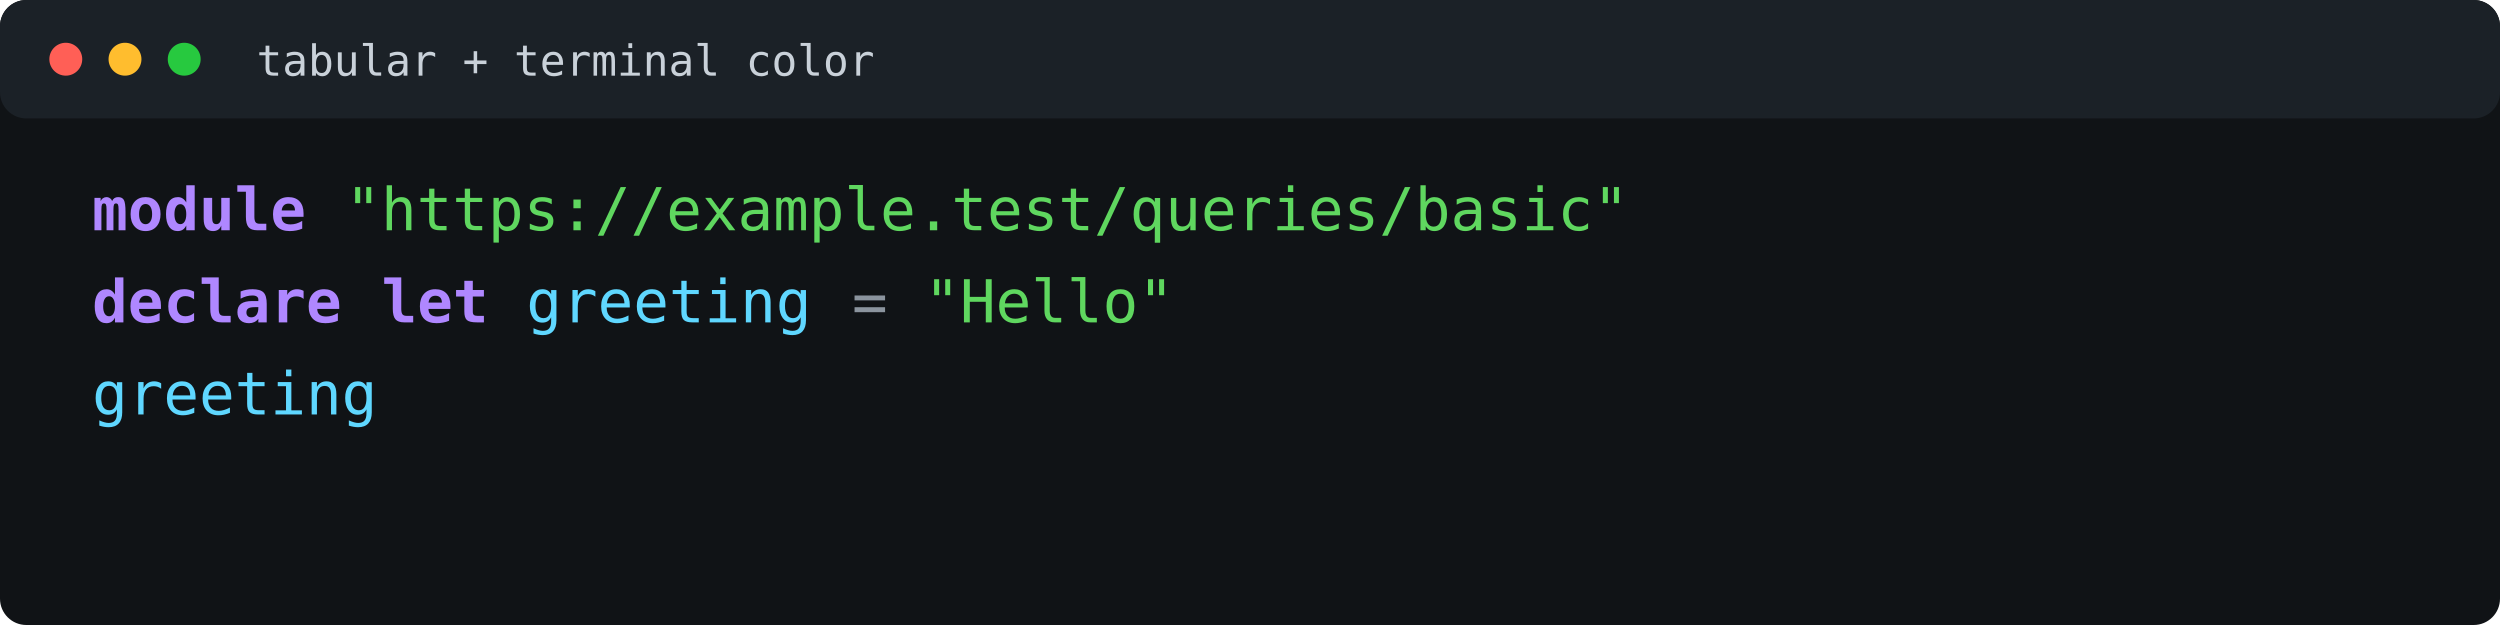
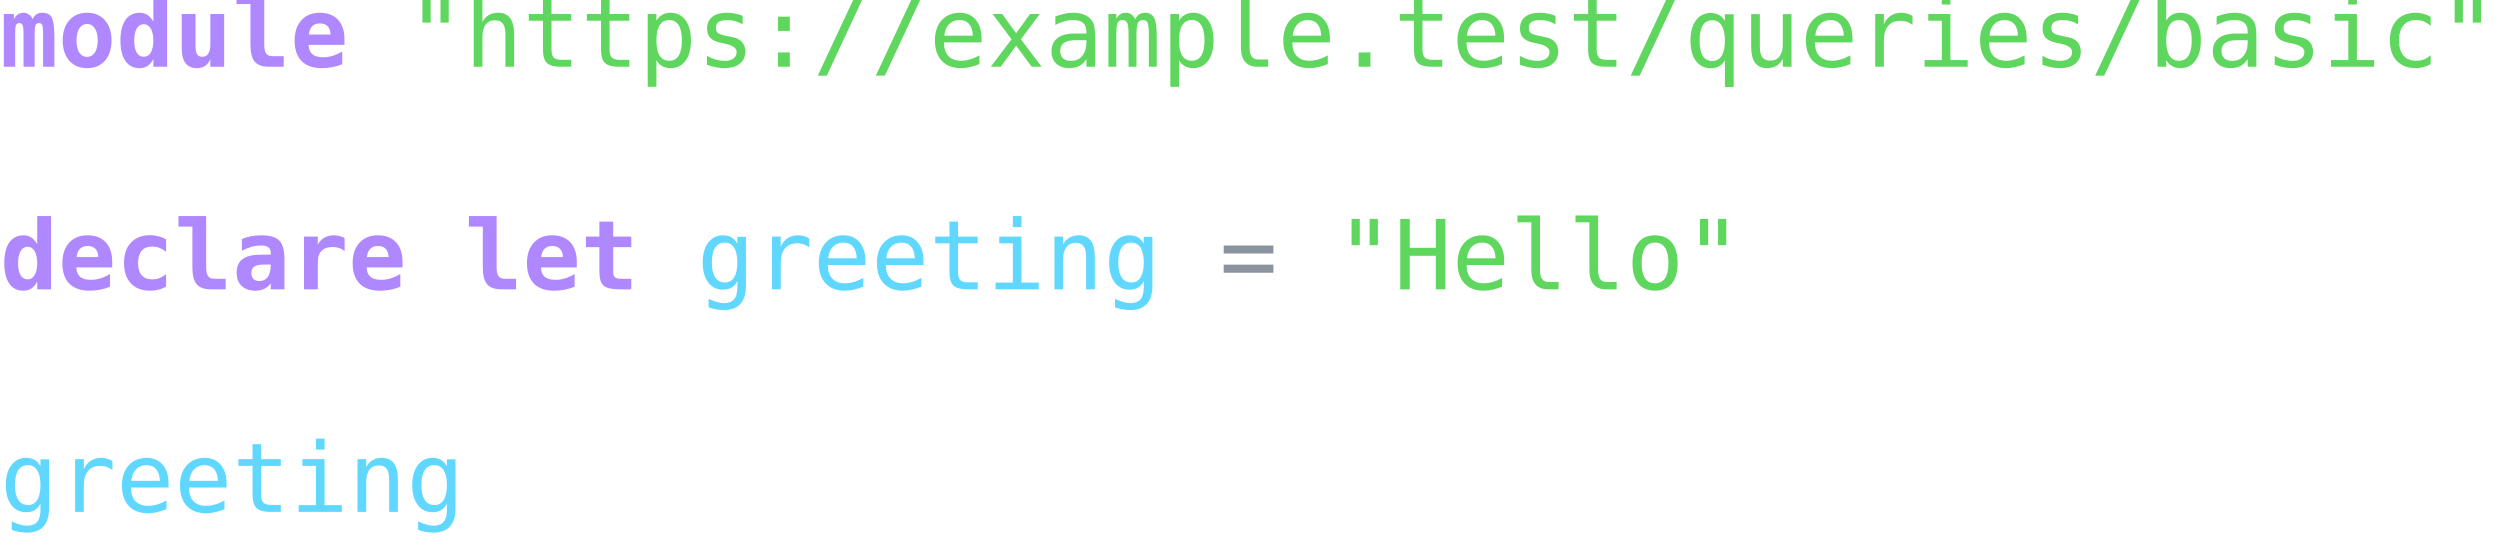
- <svg xmlns="http://www.w3.org/2000/svg" width="760" height="190" viewBox="0 0 760 190" role="img" aria-labelledby="title desc">
-   <rect width="760" height="190" rx="8" fill="#101316" />
-   <rect x="0" y="0" width="760" height="36" rx="8" fill="#1b2127" />
-   <circle cx="20" cy="18" r="5" fill="#ff5f56" />
-   <circle cx="38" cy="18" r="5" fill="#ffbd2e" />
-   <circle cx="56" cy="18" r="5" fill="#27c93f" />
-   <text x="78" y="23" fill="#c9d1d9" font-family="ui-monospace, SFMono-Regular, Menlo, Consolas, monospace" font-size="13">tabular + terminal color</text>
-   <g font-family="ui-monospace, SFMono-Regular, Menlo, Consolas, monospace" font-size="18" xml:space="preserve">
-     <text y="70">
-       <tspan x="28" fill="#af87ff" font-weight="600">module</tspan>
-       <tspan x="94" fill="#d6dee6"> </tspan>
-       <tspan x="105" fill="#5fd75f">"https://example.test/queries/basic"</tspan>
-     </text>
-     <text y="98">
-       <tspan x="28" fill="#af87ff" font-weight="600">declare</tspan>
-       <tspan x="105" fill="#d6dee6"> </tspan>
-       <tspan x="116" fill="#af87ff" font-weight="600">let</tspan>
-       <tspan x="149" fill="#d6dee6"> </tspan>
-       <tspan x="160" fill="#5fd7ff">greeting</tspan>
-       <tspan x="248" fill="#d6dee6"> </tspan>
-       <tspan x="259" fill="#8b949e">=</tspan>
-       <tspan x="270" fill="#d6dee6"> </tspan>
-       <tspan x="281" fill="#5fd75f">"Hello"</tspan>
-     </text>
-     <text y="126">
-       <tspan x="28" fill="#5fd7ff">greeting</tspan>
-     </text>
-   </g>
+ <svg xmlns="http://www.w3.org/2000/svg" role="img" aria-labelledby="title desc" width="337" height="75" viewBox="0 0 337 75" xml:space="preserve">
+   <text x="0" y="0" fill="rgb(175, 135, 255)" font-family="ui-monospace, SFMono-Regular, Menlo, Consolas, monospace" font-size="13px" font-style="normal" font-weight="600" letter-spacing="normal" dominant-baseline="text-before-edge" xml:space="preserve">module</text>
+   <text x="46.97" y="0" fill="rgb(214, 222, 230)" font-family="ui-monospace, SFMono-Regular, Menlo, Consolas, monospace" font-size="13px" font-style="normal" font-weight="400" letter-spacing="normal" dominant-baseline="text-before-edge" xml:space="preserve"> </text>
+   <text x="54.8" y="0" fill="rgb(95, 215, 95)" font-family="ui-monospace, SFMono-Regular, Menlo, Consolas, monospace" font-size="13px" font-style="normal" font-weight="400" letter-spacing="normal" dominant-baseline="text-before-edge" xml:space="preserve">"https://example.test/queries/basic"</text>
+   <text x="0" y="30" fill="rgb(175, 135, 255)" font-family="ui-monospace, SFMono-Regular, Menlo, Consolas, monospace" font-size="13px" font-style="normal" font-weight="600" letter-spacing="normal" dominant-baseline="text-before-edge" xml:space="preserve">declare</text>
+   <text x="54.8" y="30" fill="rgb(214, 222, 230)" font-family="ui-monospace, SFMono-Regular, Menlo, Consolas, monospace" font-size="13px" font-style="normal" font-weight="400" letter-spacing="normal" dominant-baseline="text-before-edge" xml:space="preserve"> </text>
+   <text x="62.63" y="30" fill="rgb(175, 135, 255)" font-family="ui-monospace, SFMono-Regular, Menlo, Consolas, monospace" font-size="13px" font-style="normal" font-weight="600" letter-spacing="normal" dominant-baseline="text-before-edge" xml:space="preserve">let</text>
+   <text x="86.11" y="30" fill="rgb(214, 222, 230)" font-family="ui-monospace, SFMono-Regular, Menlo, Consolas, monospace" font-size="13px" font-style="normal" font-weight="400" letter-spacing="normal" dominant-baseline="text-before-edge" xml:space="preserve"> </text>
+   <text x="93.94" y="30" fill="rgb(95, 215, 255)" font-family="ui-monospace, SFMono-Regular, Menlo, Consolas, monospace" font-size="13px" font-style="normal" font-weight="400" letter-spacing="normal" dominant-baseline="text-before-edge" xml:space="preserve">greeting</text>
+   <text x="156.56" y="30" fill="rgb(214, 222, 230)" font-family="ui-monospace, SFMono-Regular, Menlo, Consolas, monospace" font-size="13px" font-style="normal" font-weight="400" letter-spacing="normal" dominant-baseline="text-before-edge" xml:space="preserve"> </text>
+   <text x="164.39" y="30" fill="rgb(139, 148, 158)" font-family="ui-monospace, SFMono-Regular, Menlo, Consolas, monospace" font-size="13px" font-style="normal" font-weight="400" letter-spacing="normal" dominant-baseline="text-before-edge" xml:space="preserve">=</text>
+   <text x="172.22" y="30" fill="rgb(214, 222, 230)" font-family="ui-monospace, SFMono-Regular, Menlo, Consolas, monospace" font-size="13px" font-style="normal" font-weight="400" letter-spacing="normal" dominant-baseline="text-before-edge" xml:space="preserve"> </text>
+   <text x="180.05" y="30" fill="rgb(95, 215, 95)" font-family="ui-monospace, SFMono-Regular, Menlo, Consolas, monospace" font-size="13px" font-style="normal" font-weight="400" letter-spacing="normal" dominant-baseline="text-before-edge" xml:space="preserve">"Hello"</text>
+   <text x="0" y="60" fill="rgb(95, 215, 255)" font-family="ui-monospace, SFMono-Regular, Menlo, Consolas, monospace" font-size="13px" font-style="normal" font-weight="400" letter-spacing="normal" dominant-baseline="text-before-edge" xml:space="preserve">greeting</text>
</svg>
